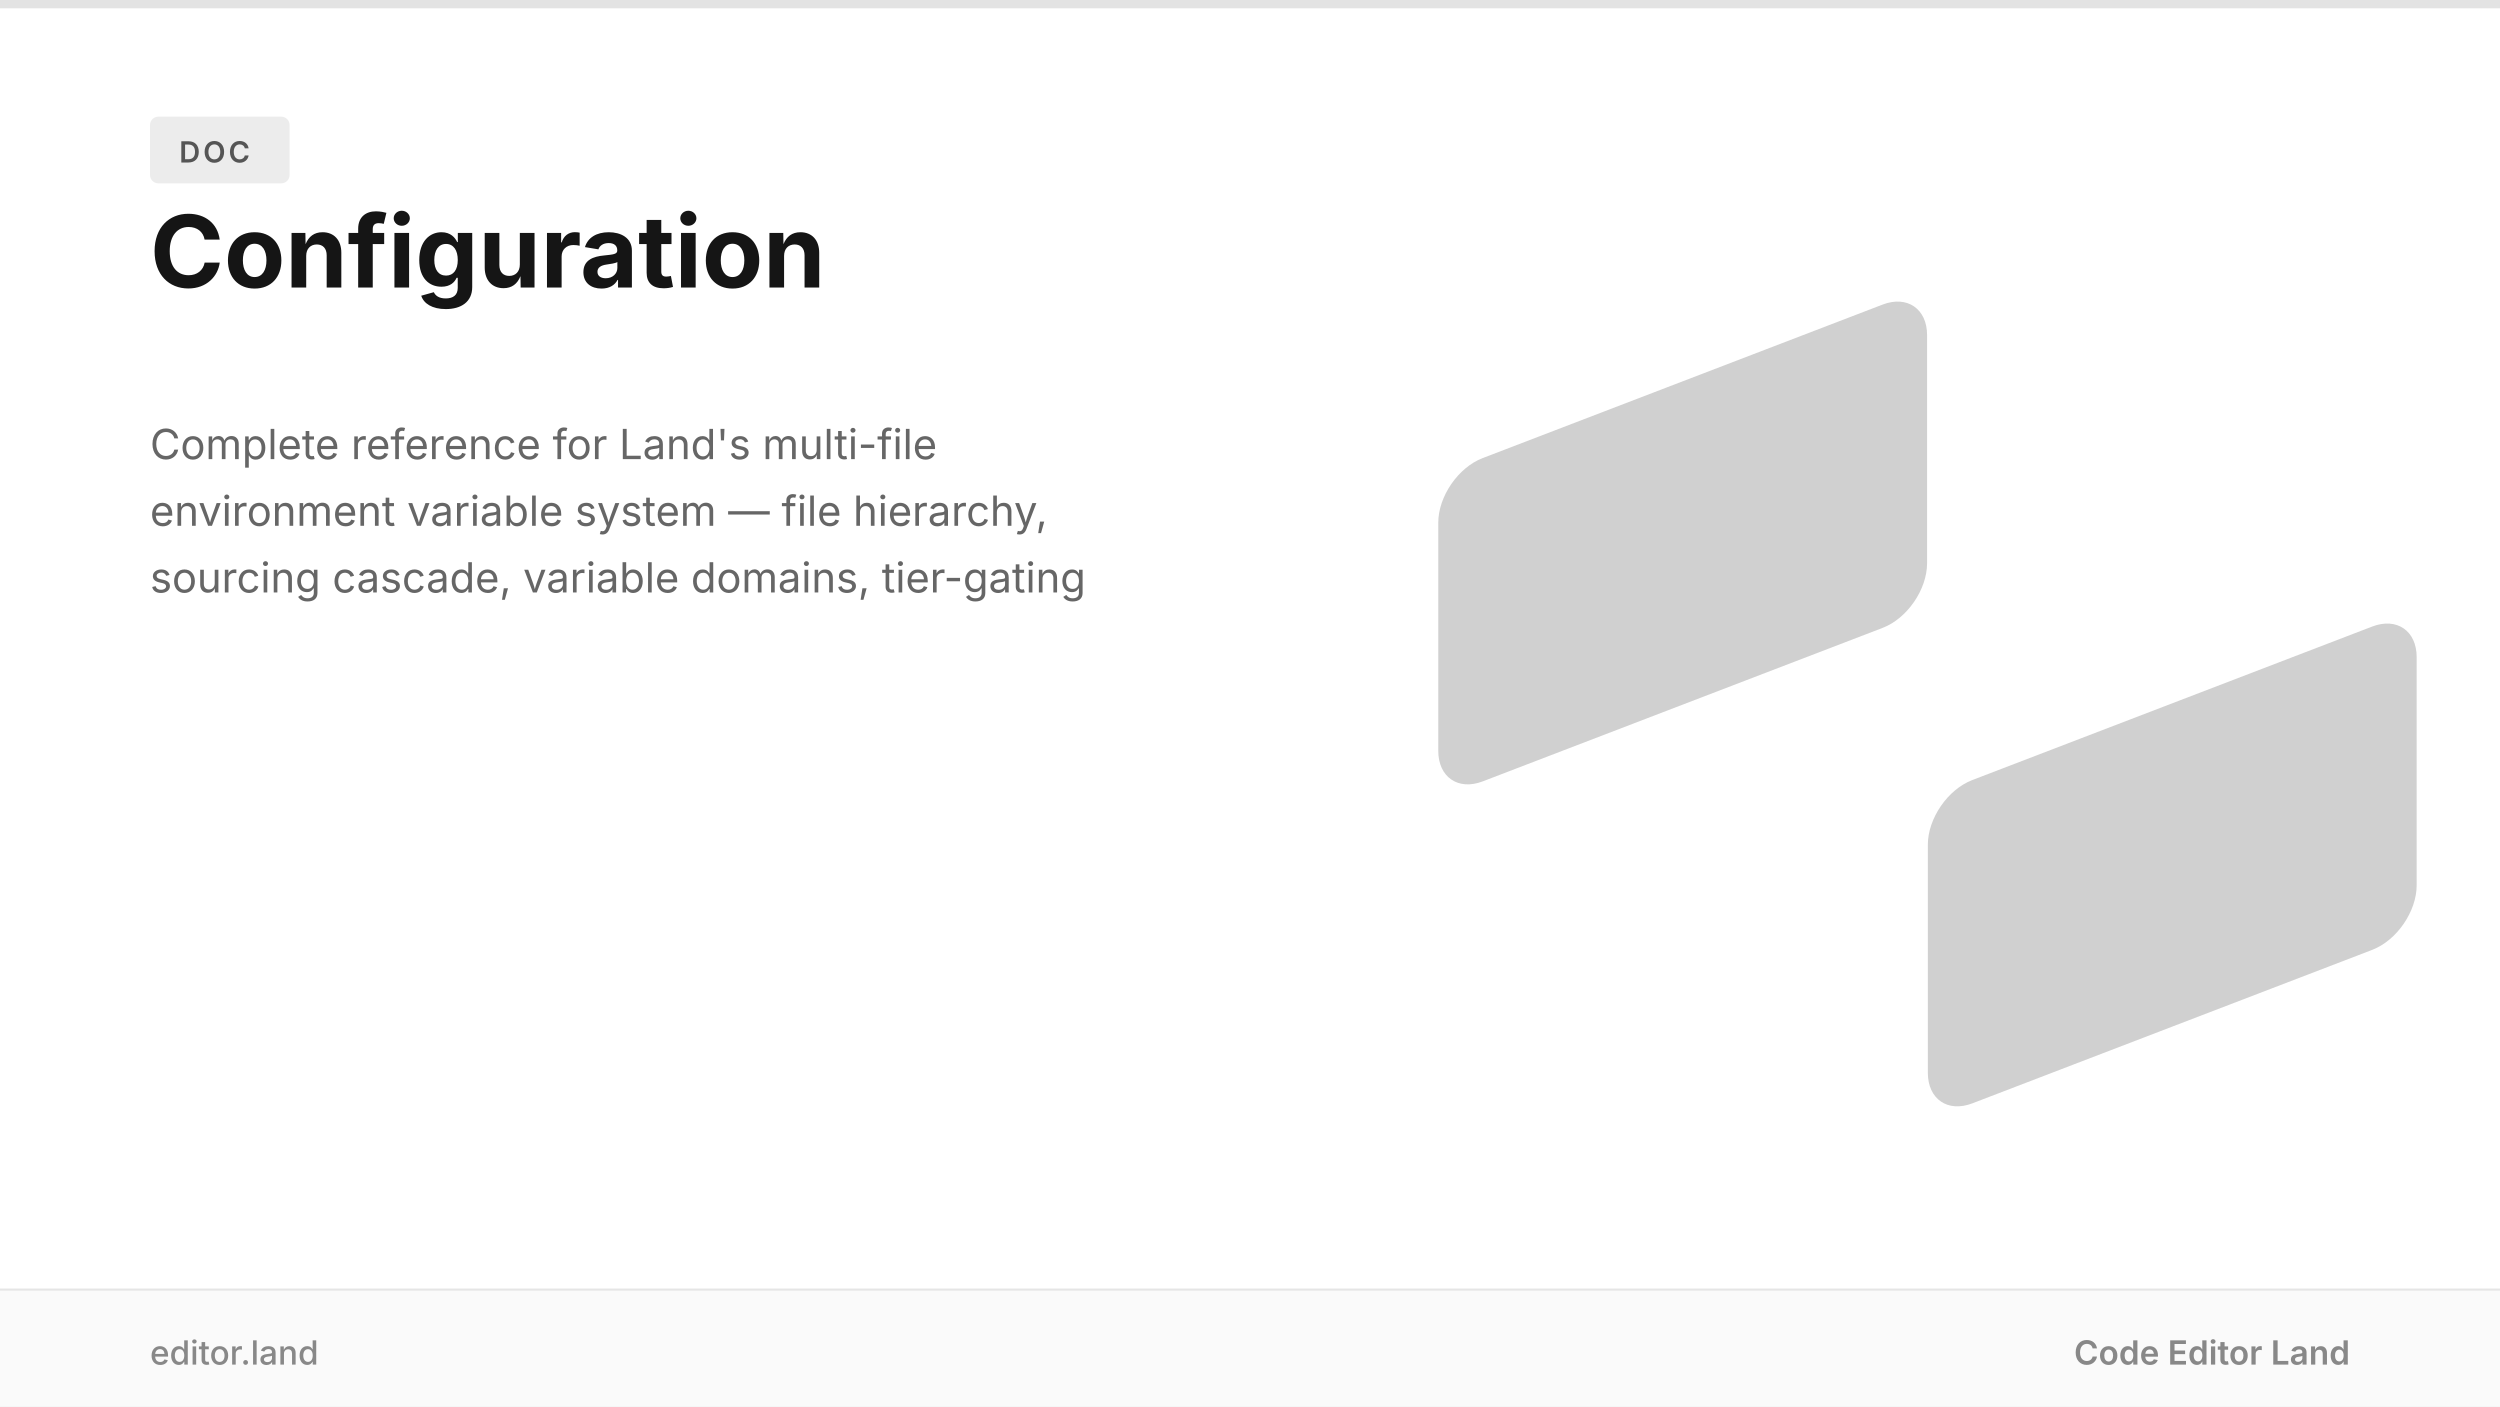
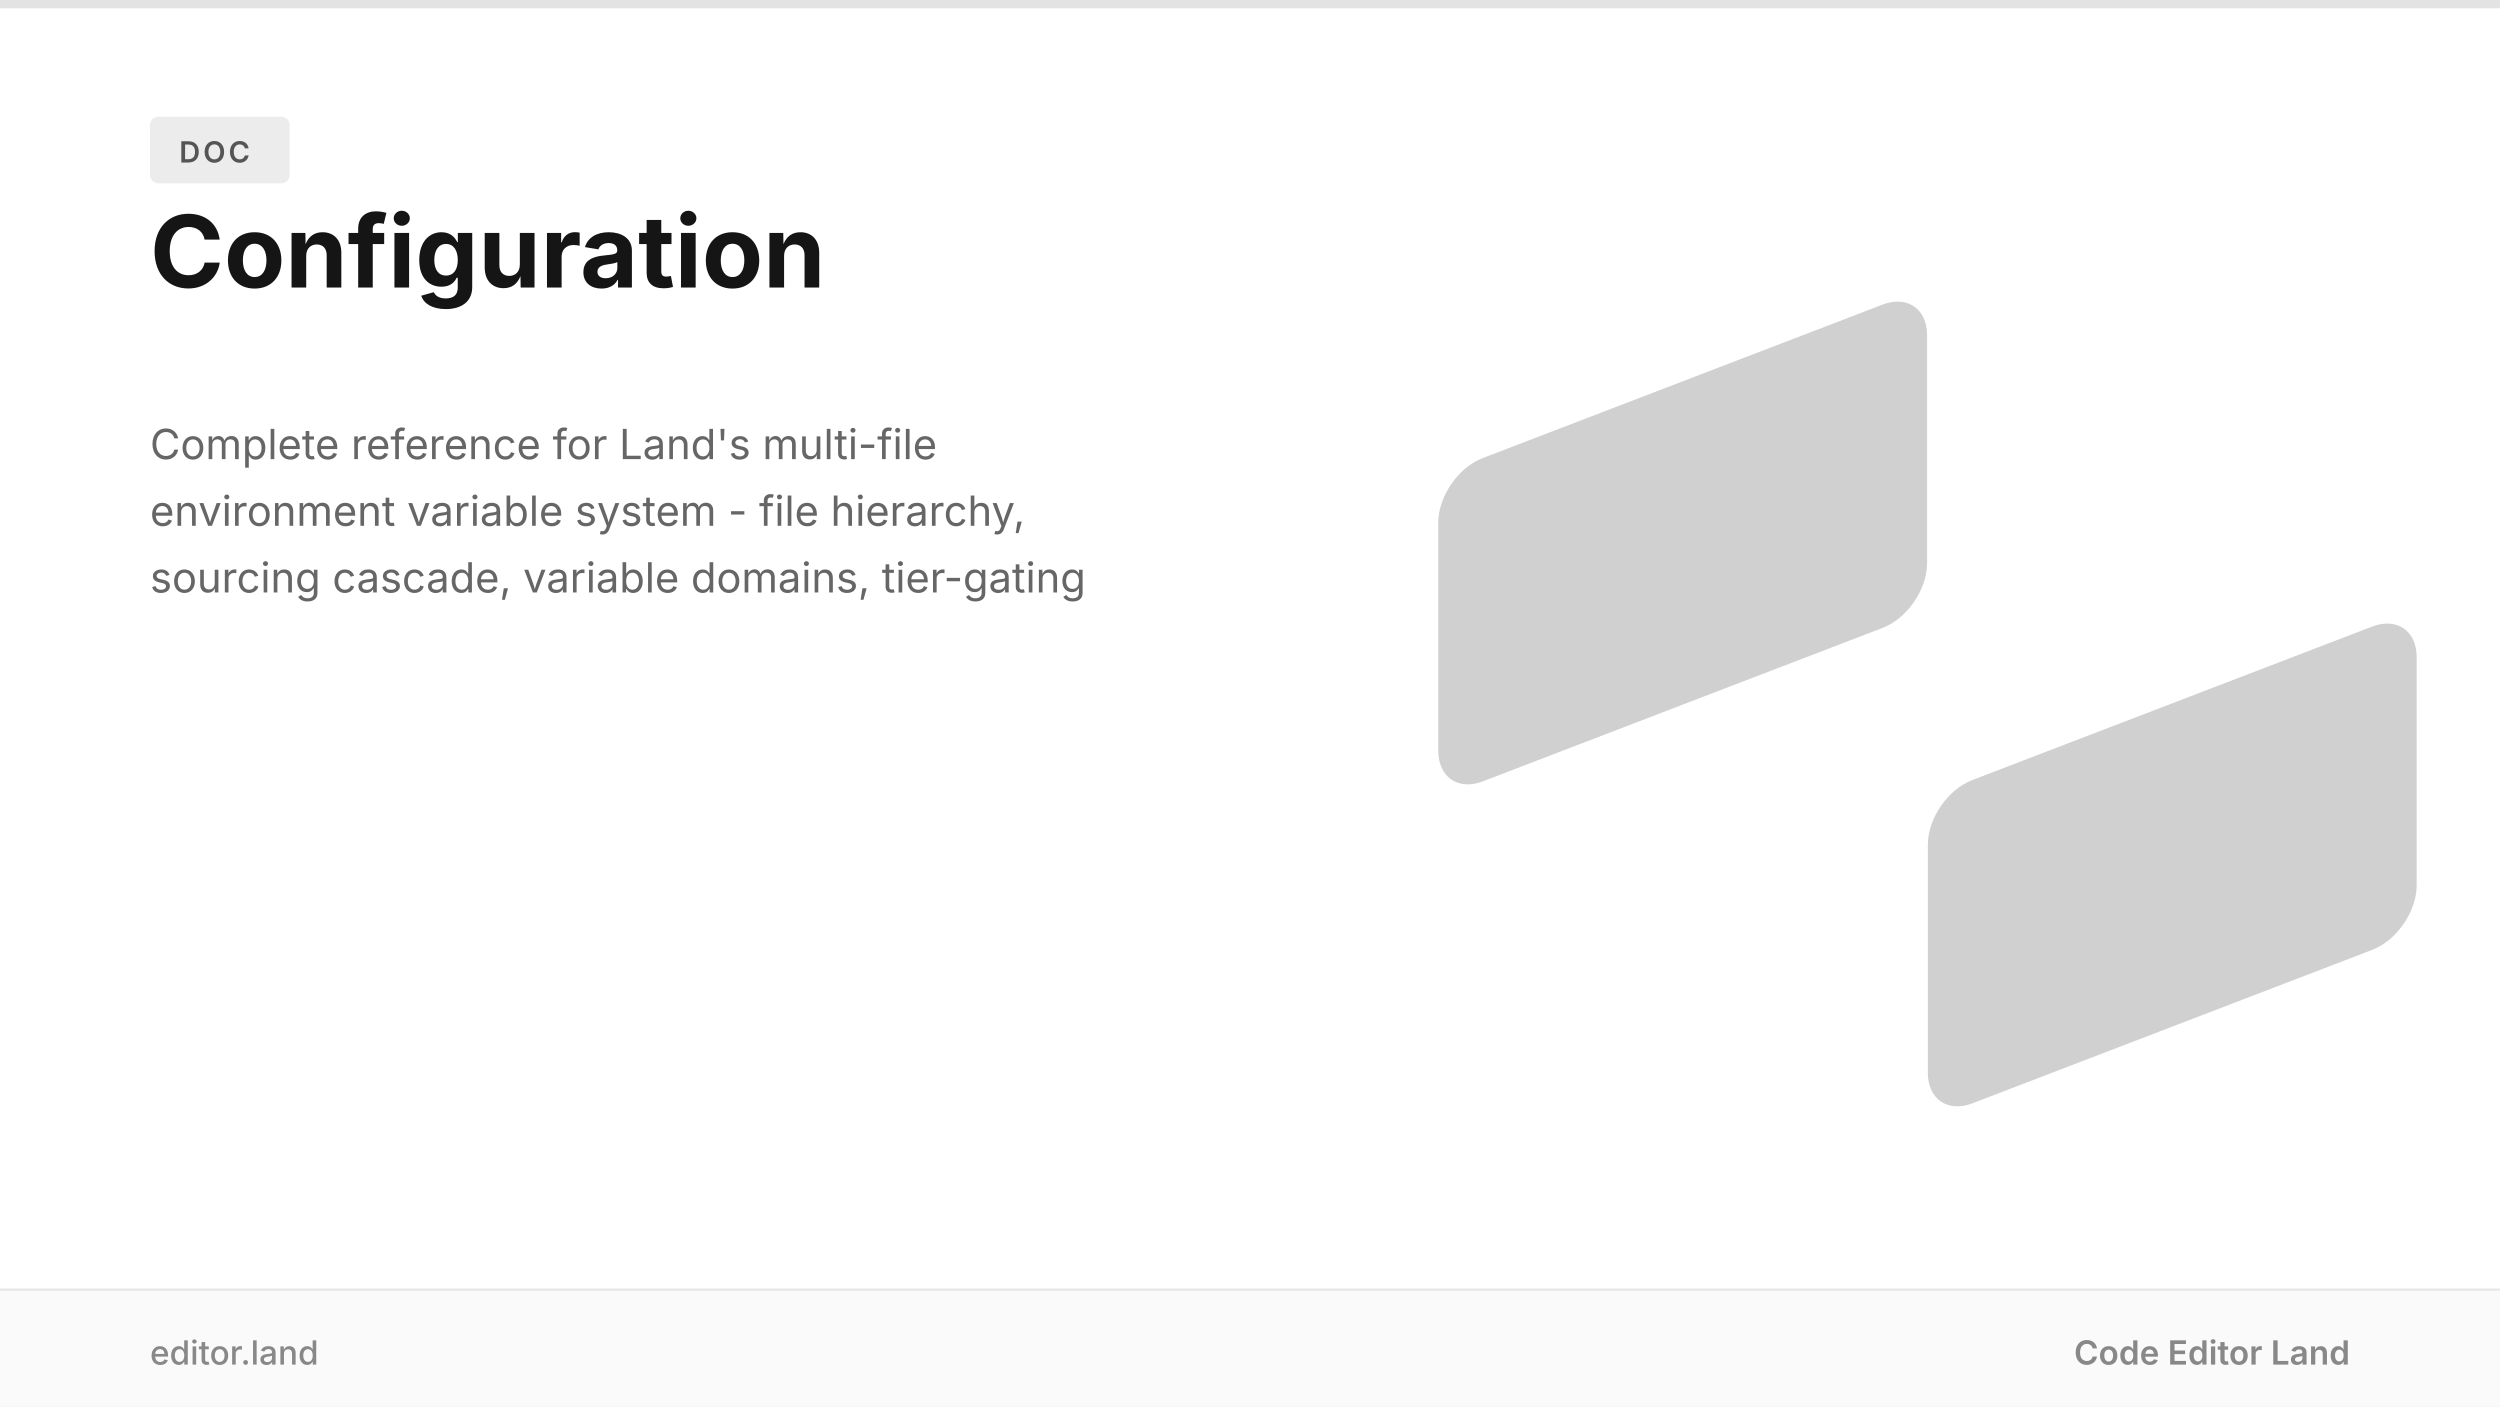
<svg xmlns="http://www.w3.org/2000/svg" width="1200" height="675" viewBox="0 0 1200 675">
  <path fill="#fff" d="M0 0h1200v675H0z" />
  <path fill="#151515" fill-opacity=".12" d="M0 0h1200v4H0z" />
  <rect width="1005.28" height="620.771" fill="#151515" fill-opacity=".2" rx="91.389" transform="matrix(-.2334 .08959 0 .25 925 138)" />
  <rect width="1005.28" height="620.771" fill="#151515" fill-opacity=".2" rx="91.389" transform="matrix(-.2334 .08959 0 .25 1160 292.55)" />
  <rect width="67" height="32" x="72" y="56" fill="#151515" fill-opacity=".08" rx="4" />
  <text x="86" y="78" fill="#555" font-family="system-ui, -apple-system, 'Segoe UI', sans-serif" font-size="14" font-weight="600" letter-spacing=".1em">DOC</text>
  <text x="72" y="138" fill="#151515" font-family="system-ui, -apple-system, 'Segoe UI', sans-serif" font-size="48" font-weight="700">Configuration</text>
  <text x="72" y="220.4" fill="#666" font-family="system-ui, -apple-system, 'Segoe UI', sans-serif" font-size="20" font-weight="400">Complete reference for Land's multi-file</text>
-   <text x="72" y="252.4" fill="#666" font-family="system-ui, -apple-system, 'Segoe UI', sans-serif" font-size="20" font-weight="400">environment variable system — file hierarchy,</text>
+   <text x="72" y="252.4" fill="#666" font-family="system-ui, -apple-system, 'Segoe UI', sans-serif" font-size="20" font-weight="400">environment variable system - file hierarchy,</text>
  <text x="72" y="284.4" fill="#666" font-family="system-ui, -apple-system, 'Segoe UI', sans-serif" font-size="20" font-weight="400">sourcing cascade, variable domains, tier-gating</text>
  <path fill="#fafafa" d="M0 619h1200v56H0z" />
  <path stroke="#e5e5e5" d="M0 619h1200" />
  <text x="72" y="655" fill="#888" font-family="system-ui, -apple-system, 'Segoe UI', sans-serif" font-size="16" font-weight="500">editor.land</text>
  <text x="1128" y="655" fill="#888" font-family="system-ui, -apple-system, 'Segoe UI', sans-serif" font-size="16" font-weight="600" text-anchor="end">Code Editor Land</text>
</svg>
